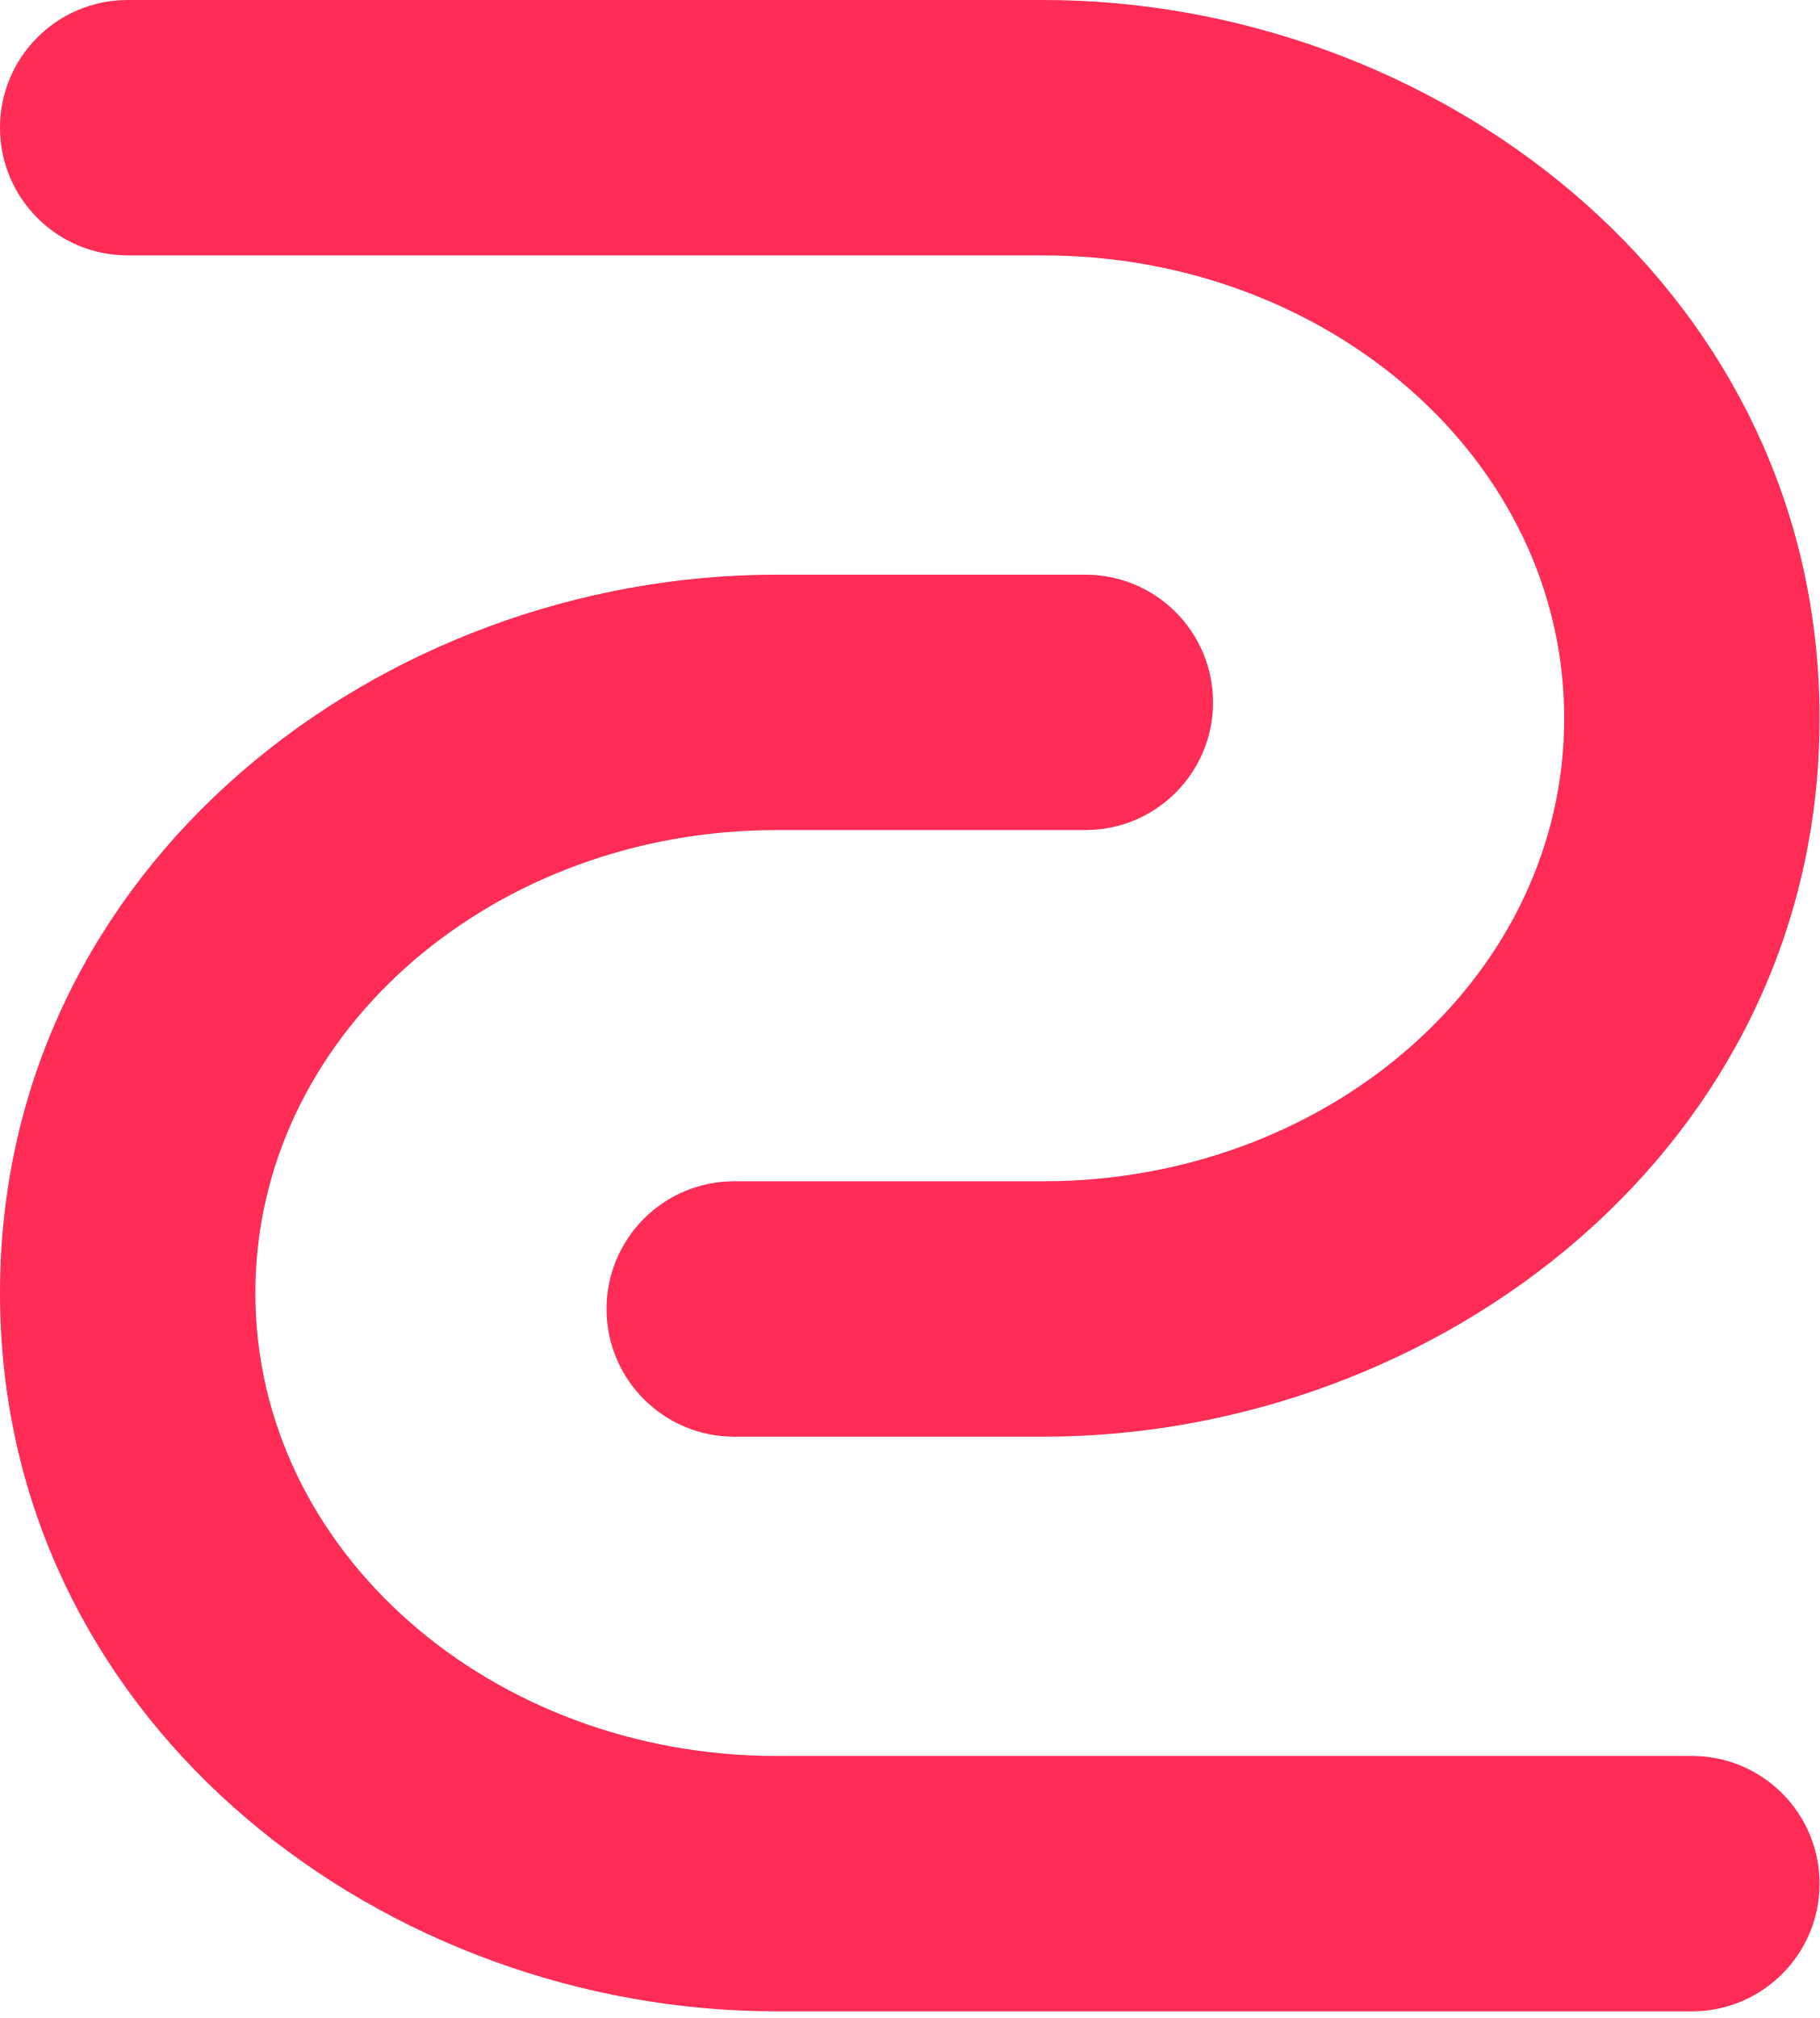
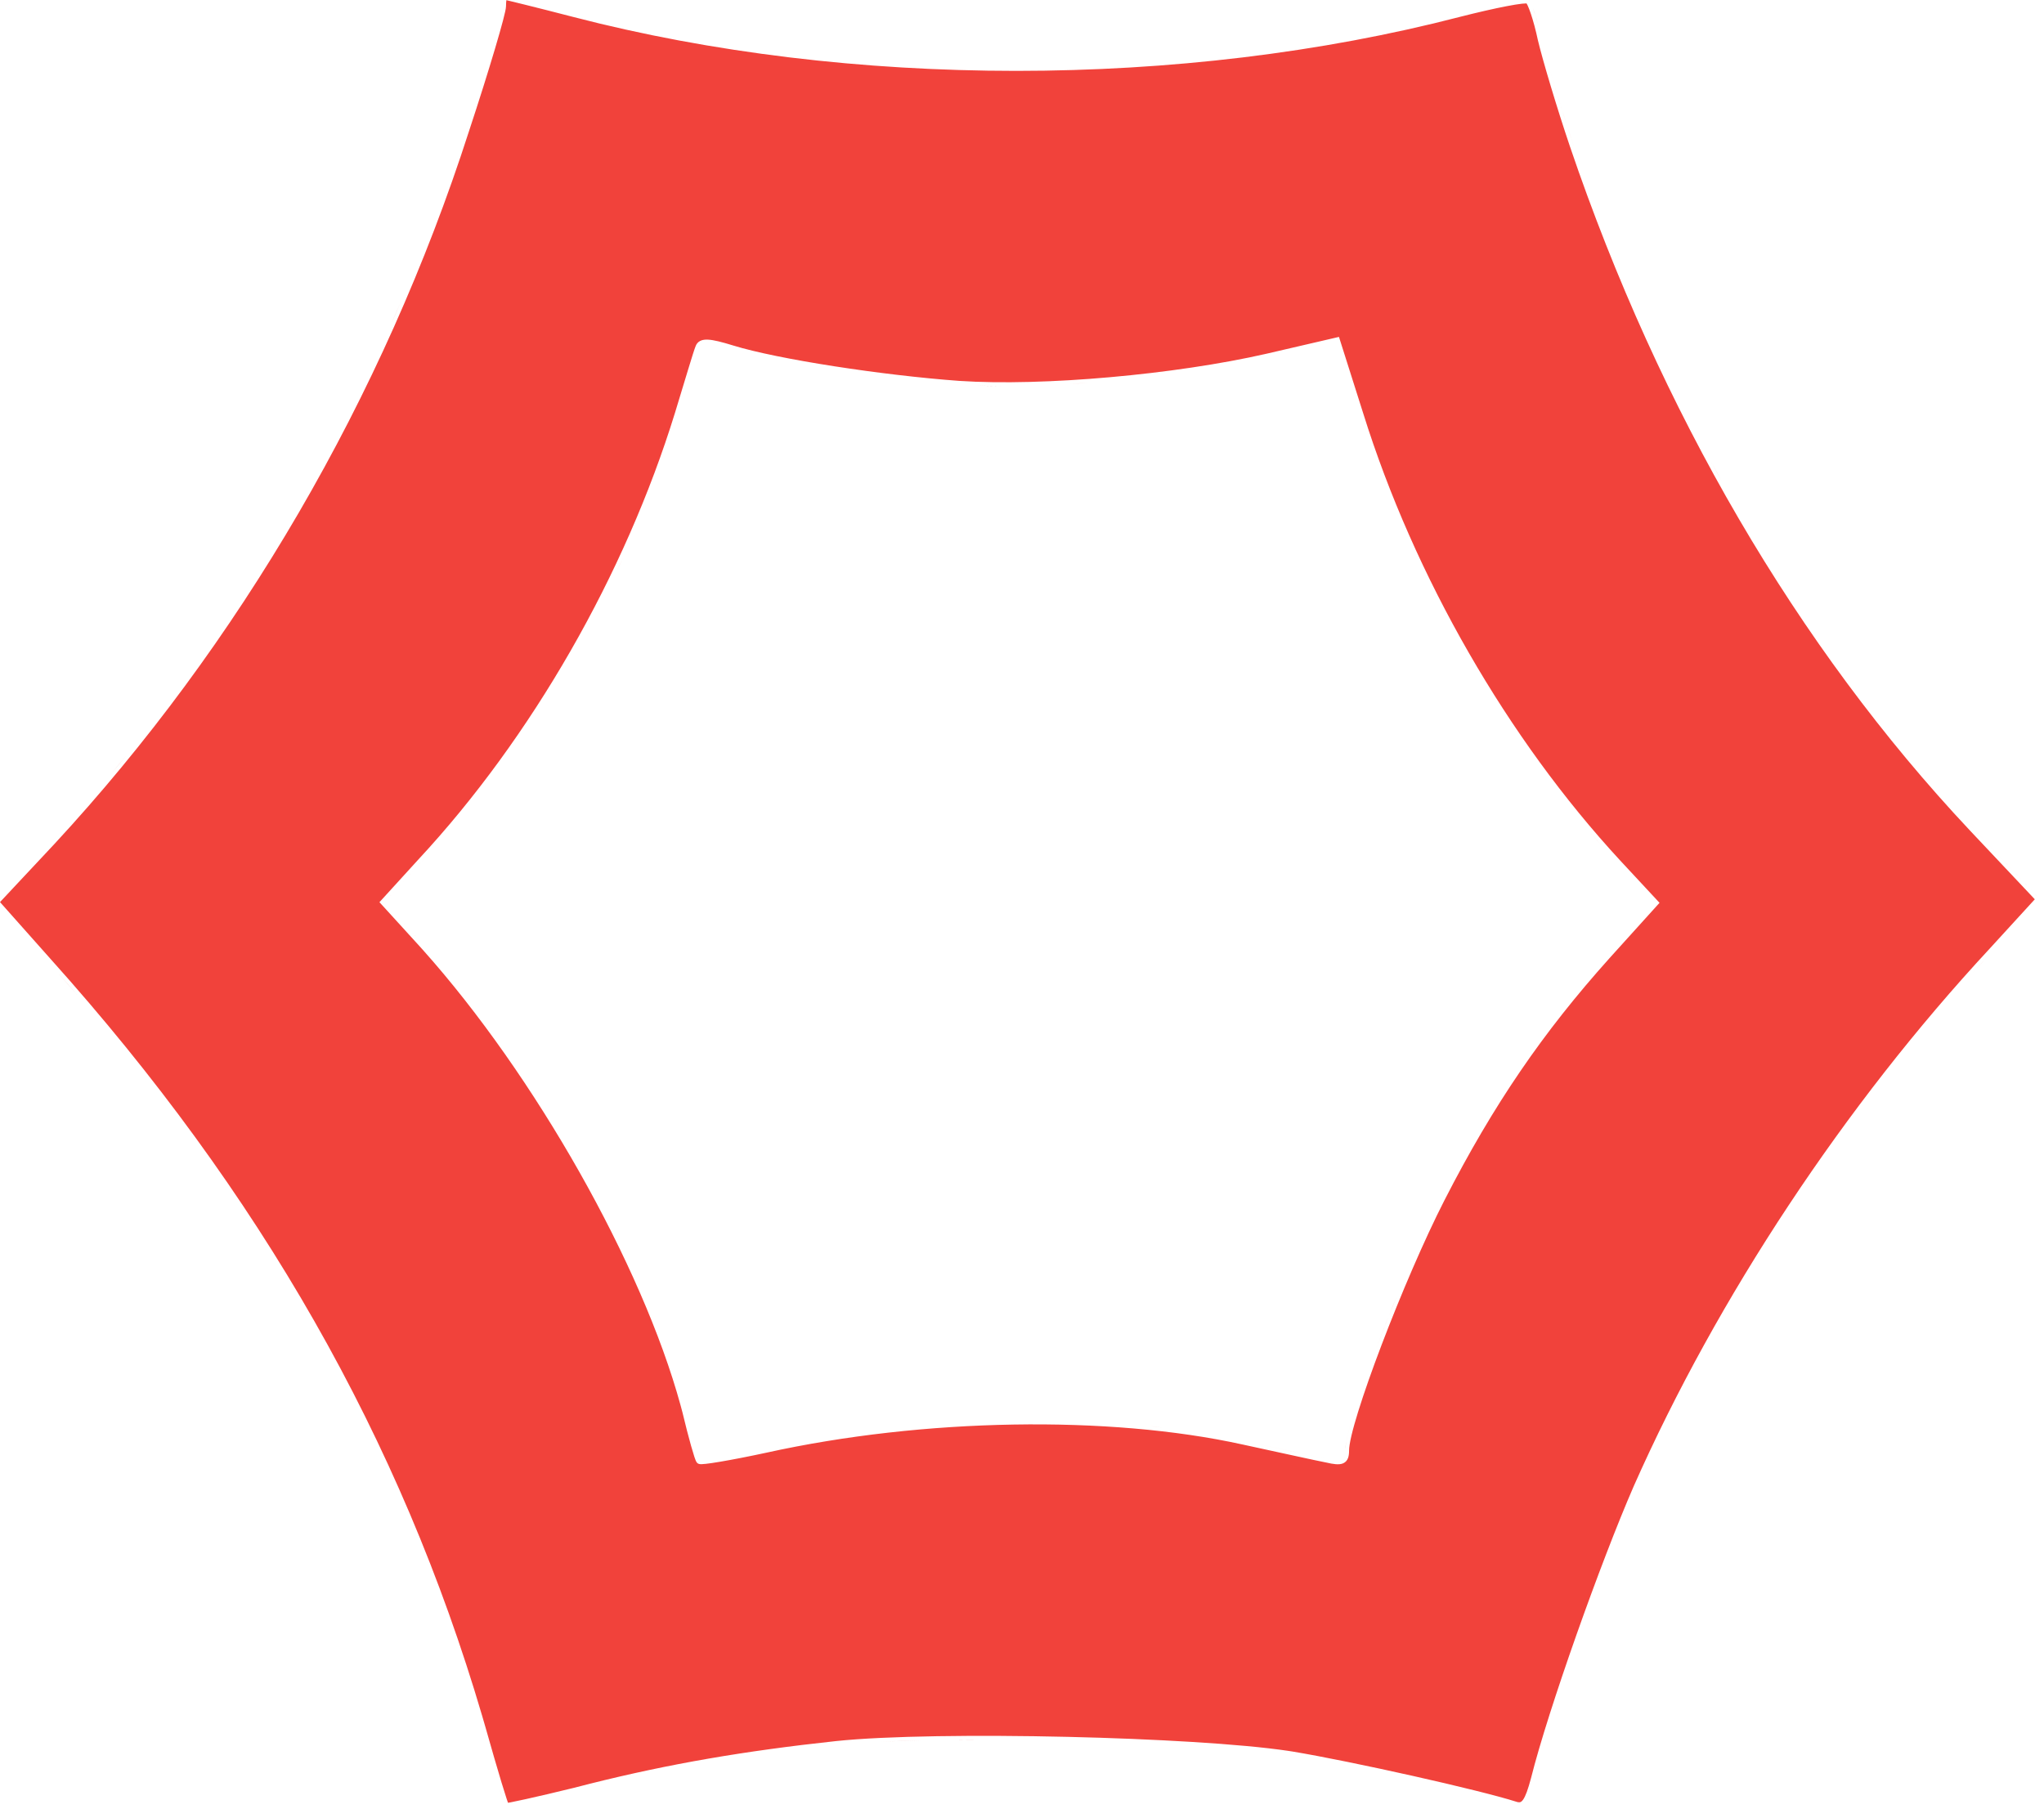
- <svg xmlns="http://www.w3.org/2000/svg" width="101" height="112" viewBox="0 0 101 112" fill="none">
-   <path d="M1.72752e-05 71.763C1.62337e-05 47.936 21.217 31.895 43.089 31.895L60.246 31.895C64.16 31.895 67.333 35.068 67.333 38.983C67.333 42.897 64.16 46.07 60.246 46.07L43.089 46.07L42.352 46.079C26.929 46.425 14.175 57.595 14.175 71.763C14.175 86.156 27.338 97.456 43.089 97.456L93.912 97.456C97.827 97.456 101 100.629 101 104.544C101 108.458 97.827 111.632 93.912 111.632L43.089 111.632L42.064 111.619C20.559 111.128 1.83005e-05 95.219 1.72752e-05 71.763Z" fill="#FF2D55" />
-   <path d="M101 39.868C101 63.696 79.783 79.736 57.911 79.737L40.754 79.737C36.84 79.737 33.667 76.564 33.667 72.649C33.667 68.735 36.84 65.561 40.754 65.561L57.911 65.561L58.648 65.553C74.071 65.206 86.825 54.037 86.825 39.868C86.825 25.475 73.662 14.176 57.911 14.175L7.088 14.175C3.173 14.175 1.38708e-07 11.002 3.09814e-07 7.088C4.8092e-07 3.173 3.173 7.54576e-06 7.088 7.71687e-06L57.911 5.4953e-06L58.936 0.012C80.441 0.504 101 16.413 101 39.868Z" fill="#FF2D55" />
+ <svg xmlns="http://www.w3.org/2000/svg" width="322" height="285" viewBox="0 0 322 285" fill="none">
+   <path fill-rule="evenodd" clip-rule="evenodd" d="M79.385 284.04C79.466 284.276 79.534 284.453 79.582 284.565C79.534 284.453 79.466 284.277 79.385 284.041V284.04ZM237.498 284.101H237.499H237.498ZM80.274 0.146C80.852 0.284 81.667 0.483 82.66 0.729C84.646 1.222 87.341 1.902 90.273 2.663C133.89 14.002 186.242 14.002 229.966 2.663L229.965 2.662C232.756 1.951 235.382 1.352 237.357 0.972C238.347 0.781 239.164 0.649 239.753 0.583C240.049 0.55 240.272 0.536 240.425 0.537C240.448 0.537 240.468 0.54 240.485 0.541C240.531 0.613 240.592 0.722 240.663 0.875C240.811 1.193 240.985 1.643 241.17 2.194C241.539 3.295 241.937 4.755 242.256 6.272L242.257 6.28L242.259 6.287C243.019 9.499 245.293 17.101 247.342 23.149L247.343 23.15C261.478 64.739 283.061 101.834 310.271 130.79L310.271 130.791L320.551 141.697L313.394 149.522C290.621 174.064 270.545 204.435 257.376 234.153L257.375 234.157C252.197 246.039 243.898 269.347 241.192 280.154C240.704 281.981 240.321 283.028 239.935 283.57C239.754 283.824 239.607 283.916 239.494 283.952C239.408 283.98 239.291 283.99 239.12 283.957L238.931 283.908C233.069 282.027 212.901 277.521 203.626 275.981L203.623 275.98L202.927 275.873C195.536 274.77 181.931 273.986 168.195 273.667C154.014 273.338 139.627 273.502 131.723 274.33H131.722C117.361 275.877 105.456 277.91 92.904 281.061L90.385 281.705C87.483 282.417 84.796 283.046 82.822 283.482C81.834 283.701 81.028 283.872 80.465 283.979C80.294 284.012 80.148 284.034 80.028 284.055C79.969 283.892 79.895 283.68 79.81 283.422C79.601 282.789 79.322 281.898 78.993 280.81C78.336 278.634 77.478 275.682 76.566 272.456V272.454L75.962 270.373C63.127 226.75 40.96 187.89 8.035 151.176L0 142.138L8.57 132.984L8.573 132.981C37.609 101.613 60.375 62.648 73.866 20.719C75.483 15.828 76.94 11.184 77.992 7.636C78.518 5.862 78.945 4.358 79.24 3.234C79.388 2.673 79.503 2.201 79.583 1.835C79.657 1.493 79.715 1.185 79.715 0.985C79.715 0.611 79.737 0.275 79.774 0.027C79.912 0.06 80.08 0.099 80.274 0.146ZM78.874 282.464L79.239 283.609C79.09 283.158 78.91 282.579 78.699 281.895C78.76 282.093 78.818 282.283 78.874 282.464ZM241.254 282.077C241.198 282.244 241.144 282.402 241.089 282.551C241.144 282.402 241.198 282.244 241.254 282.076V282.077ZM105.472 278.848C103.908 279.158 102.351 279.484 100.793 279.824C102.351 279.484 103.908 279.158 105.472 278.848ZM200.533 276.156C201.355 276.256 202.125 276.36 202.836 276.466C202.125 276.36 201.355 276.256 200.533 276.156ZM131.785 274.927H131.786H131.785ZM145.274 274.21C143.741 274.245 142.264 274.289 140.855 274.343L138.796 274.43C140.8 274.335 142.975 274.262 145.274 274.21ZM152.508 274.114L150.029 274.133C151.661 274.116 153.336 274.108 155.041 274.108C154.189 274.108 153.344 274.11 152.508 274.114ZM257.925 234.396H257.926C257.603 235.138 257.266 235.924 256.921 236.749C257.266 235.924 257.602 235.138 257.925 234.396ZM210.394 53.21L199.516 55.735C185.132 59.02 164.295 60.889 151.111 60.015H151.11C139.063 59.136 122.526 56.609 115.482 54.432C113.714 53.885 112.432 53.56 111.538 53.515C111.087 53.492 110.664 53.535 110.309 53.714C109.941 53.899 109.708 54.198 109.58 54.556C109.402 54.98 108.96 56.397 108.389 58.272C108.099 59.22 107.773 60.299 107.425 61.448C107.077 62.598 106.707 63.819 106.331 65.053C98.493 90.463 83.779 116.211 65.855 135.483L65.851 135.487L60.145 141.749L59.776 142.153L60.145 142.558L65.747 148.706L66.603 149.653C84.266 169.408 101.158 199.277 107.222 221.462L107.507 222.529C107.992 224.564 108.479 226.435 108.872 227.828C109.069 228.525 109.243 229.109 109.384 229.534C109.454 229.746 109.518 229.926 109.574 230.065C109.602 230.134 109.631 230.202 109.661 230.261C109.678 230.293 109.713 230.362 109.769 230.432C109.874 230.572 110.01 230.628 110.058 230.646C110.129 230.674 110.195 230.685 110.238 230.691C110.327 230.704 110.423 230.706 110.509 230.704C110.686 230.701 110.922 230.681 111.196 230.65C111.751 230.588 112.529 230.472 113.469 230.313C115.351 229.996 117.914 229.5 120.715 228.896L120.718 228.895C145.528 223.417 174.739 222.986 195.646 227.58H195.648C201.228 228.784 207.157 230.104 208.899 230.438C209.492 230.575 210 230.671 210.425 230.705C210.846 230.738 211.256 230.718 211.607 230.561C211.994 230.387 212.237 230.082 212.371 229.709C212.494 229.365 212.527 228.958 212.527 228.527C212.528 228.051 212.65 227.269 212.899 226.205C213.146 225.154 213.508 223.865 213.965 222.396C214.878 219.456 216.162 215.811 217.647 211.911C220.619 204.109 224.38 195.314 227.544 189.132C235.277 174.011 243.107 162.619 253.52 151.011L253.519 151.01L261.063 142.66L261.433 142.252L261.058 141.85L255.239 135.588C237.529 116.424 222.814 90.896 214.762 65.154L214.761 65.152L211.101 53.613L210.933 53.085L210.394 53.21ZM110.841 230.081C110.704 230.093 110.589 230.101 110.498 230.103C110.589 230.101 110.704 230.093 110.841 230.081ZM111.801 229.966C111.669 229.984 111.545 230.001 111.429 230.016C111.545 230.001 111.669 229.984 111.801 229.966ZM195.774 226.994H195.775C201.374 228.202 207.293 229.52 209.019 229.851H209.018C208.586 229.768 207.893 229.623 207.008 229.435C204.353 228.868 199.973 227.9 195.774 226.994ZM211.712 229.702C211.687 229.742 211.662 229.78 211.632 229.814C211.662 229.78 211.687 229.742 211.712 229.702ZM211.807 229.506C211.788 229.556 211.766 229.603 211.743 229.646C211.752 229.629 211.762 229.612 211.771 229.594L211.807 229.506ZM211.921 228.819C211.916 228.911 211.91 228.998 211.9 229.079L211.862 229.308C211.893 229.166 211.912 229.003 211.921 228.819ZM212.727 224.479C212.481 225.37 212.286 226.158 212.15 226.825C212.078 227.182 212.023 227.504 211.985 227.788C211.973 227.883 211.963 227.974 211.954 228.061L211.935 228.307C211.98 227.482 212.261 226.163 212.727 224.479ZM180.933 224.69C181.308 224.728 181.683 224.767 182.056 224.807L183.169 224.931C182.429 224.846 181.684 224.766 180.933 224.69ZM108.088 222.378C108.282 223.19 108.477 223.976 108.665 224.716C108.477 223.976 108.282 223.191 108.088 222.379V222.378ZM172.868 224.082H172.869H172.868ZM216.413 213.489C214.927 217.48 213.687 221.121 212.891 223.897C213.687 221.121 214.927 217.48 216.413 213.489ZM263.866 221.864H263.867H263.866ZM105.097 212.816C105.211 213.133 105.323 213.449 105.434 213.764C105.323 213.449 105.211 213.133 105.097 212.816ZM219.447 205.704C218.477 208.093 217.545 210.473 216.688 212.751C217.726 209.99 218.874 207.081 220.067 204.188L219.447 205.704ZM44.04 200.081H44.041H44.04ZM227.01 188.858C226.613 189.634 226.207 190.451 225.794 191.301C226.207 190.451 226.613 189.634 227.01 188.858ZM95.8 191.772V191.773V191.772ZM281.397 191.574H281.398H281.397ZM231.399 180.695H231.4H231.399ZM236.681 171.958C237.196 171.159 237.716 170.368 238.241 169.585C237.716 170.368 237.196 171.159 236.681 171.958ZM298.35 168.028H298.351H298.35ZM304.416 160.591H304.417H304.416ZM9.146 153.323C9.663 153.906 10.177 154.489 10.688 155.073L12.212 156.827C11.201 155.657 10.179 154.489 9.146 153.323ZM309.113 155.145C308.767 155.537 308.422 155.931 308.077 156.325C308.422 155.931 308.767 155.537 309.113 155.145ZM313.834 149.93C312.769 151.078 311.708 152.239 310.655 153.412C311.357 152.63 312.062 151.854 312.77 151.083C313.123 150.697 313.478 150.313 313.833 149.931L313.834 149.93ZM68.802 133.13C67.973 134.064 67.138 134.985 66.295 135.892L60.588 142.153L66.191 148.302H66.19L60.588 142.153L66.294 135.892C67.137 134.985 67.973 134.064 68.802 133.13ZM9.486 131.101H9.487C9.037 131.594 8.586 132.085 8.133 132.574V132.573C8.585 132.084 9.037 131.593 9.486 131.101ZM309.44 129.019C309.862 129.474 310.285 129.928 310.709 130.379L321.37 141.691H321.369L310.708 130.379C310.284 129.928 309.862 129.474 309.44 129.019ZM253.143 134.175C253.568 134.65 253.997 135.12 254.426 135.588C253.997 135.12 253.568 134.65 253.143 134.175ZM250.691 131.375C250.961 131.69 251.232 132.004 251.504 132.316L252.321 133.25C251.775 132.631 251.231 132.006 250.691 131.375ZM248.283 128.497H248.284H248.283ZM74.476 126.376C73.948 127.038 73.417 127.696 72.882 128.348C73.417 127.696 73.948 127.038 74.476 126.376ZM304.796 123.855C305.242 124.366 305.691 124.873 306.141 125.379C305.691 124.873 305.242 124.366 304.796 123.855ZM79.876 119.234C79.376 119.931 78.871 120.624 78.362 121.312C78.871 120.624 79.376 119.931 79.876 119.234ZM19.977 118.931C19.553 119.452 19.128 119.971 18.7 120.488L17.412 122.036C18.274 121.008 19.129 119.973 19.977 118.931ZM239.864 117.344C240.353 118.046 240.847 118.744 241.344 119.437C240.847 118.744 240.353 118.046 239.864 117.344ZM230.214 102.007H230.215H230.214ZM92.309 99.456C91.474 100.981 90.619 102.495 89.744 103.996C90.619 102.495 91.474 100.981 92.309 99.456ZM32.208 102.81C32.989 101.704 33.763 100.592 34.53 99.474C33.763 100.592 32.989 101.704 32.208 102.81ZM223.055 88.115H223.056H223.055ZM98.174 87.845C97.992 88.237 97.81 88.629 97.625 89.019L97.066 90.191C97.441 89.411 97.81 88.629 98.174 87.845ZM45.495 82.273H45.496H45.495ZM100.286 83.122H100.287H100.286ZM103.64 74.792H103.641H103.64ZM269.601 72.827C270.134 73.814 270.674 74.796 271.217 75.773C270.993 75.37 270.768 74.966 270.545 74.561L269.601 72.827ZM106.531 66.424L106.147 67.62C106.28 67.212 106.412 66.803 106.541 66.394C106.538 66.404 106.534 66.414 106.531 66.424ZM265.918 65.806H265.919H265.918ZM106.904 65.23L106.905 65.228L106.904 65.23ZM259.858 53.194C260.412 54.414 260.972 55.629 261.539 56.839C260.972 55.629 260.412 54.414 259.858 53.194ZM153.643 60.746H153.644C154.086 60.763 154.534 60.776 154.989 60.788C155.899 60.811 156.833 60.824 157.789 60.827C156.355 60.822 154.969 60.797 153.643 60.746ZM171.672 60.297C170.594 60.377 169.523 60.447 168.46 60.51C168.991 60.478 169.525 60.445 170.061 60.409L171.672 60.297ZM136.328 59.032V59.031V59.032ZM123.242 56.894C122.534 56.754 121.847 56.614 121.186 56.474C121.847 56.614 122.534 56.754 123.242 56.894ZM111.509 54.113C111.995 54.138 112.627 54.258 113.439 54.468C112.627 54.258 111.995 54.138 111.509 54.113ZM110.549 54.265C110.505 54.289 110.464 54.316 110.427 54.346C110.464 54.316 110.505 54.289 110.549 54.265ZM63.162 47.525C62.891 48.156 62.617 48.785 62.342 49.413L61.509 51.294C62.068 50.042 62.619 48.785 63.162 47.525ZM244.238 11.273C245.266 14.803 246.632 19.181 247.911 22.957H247.91C246.887 19.937 245.809 16.531 244.893 13.482C244.663 12.72 244.444 11.98 244.238 11.274V11.273ZM68.55 34.155C68.308 34.798 68.065 35.44 67.819 36.081C68.065 35.44 68.308 34.797 68.55 34.154V34.155ZM242.843 6.149V6.148C242.89 6.347 242.943 6.564 243.002 6.796V6.797C242.943 6.565 242.89 6.349 242.843 6.149ZM241.474 1.26C241.649 1.719 241.837 2.281 242.025 2.91L242.312 3.922C242.033 2.881 241.738 1.953 241.474 1.26ZM240.797 0C240.851 0.028 240.913 0.097 240.982 0.202C240.931 0.123 240.882 0.065 240.839 0.029C240.824 0.017 240.81 0.008 240.797 0.001V0Z" fill="#F1423B" />
</svg>
